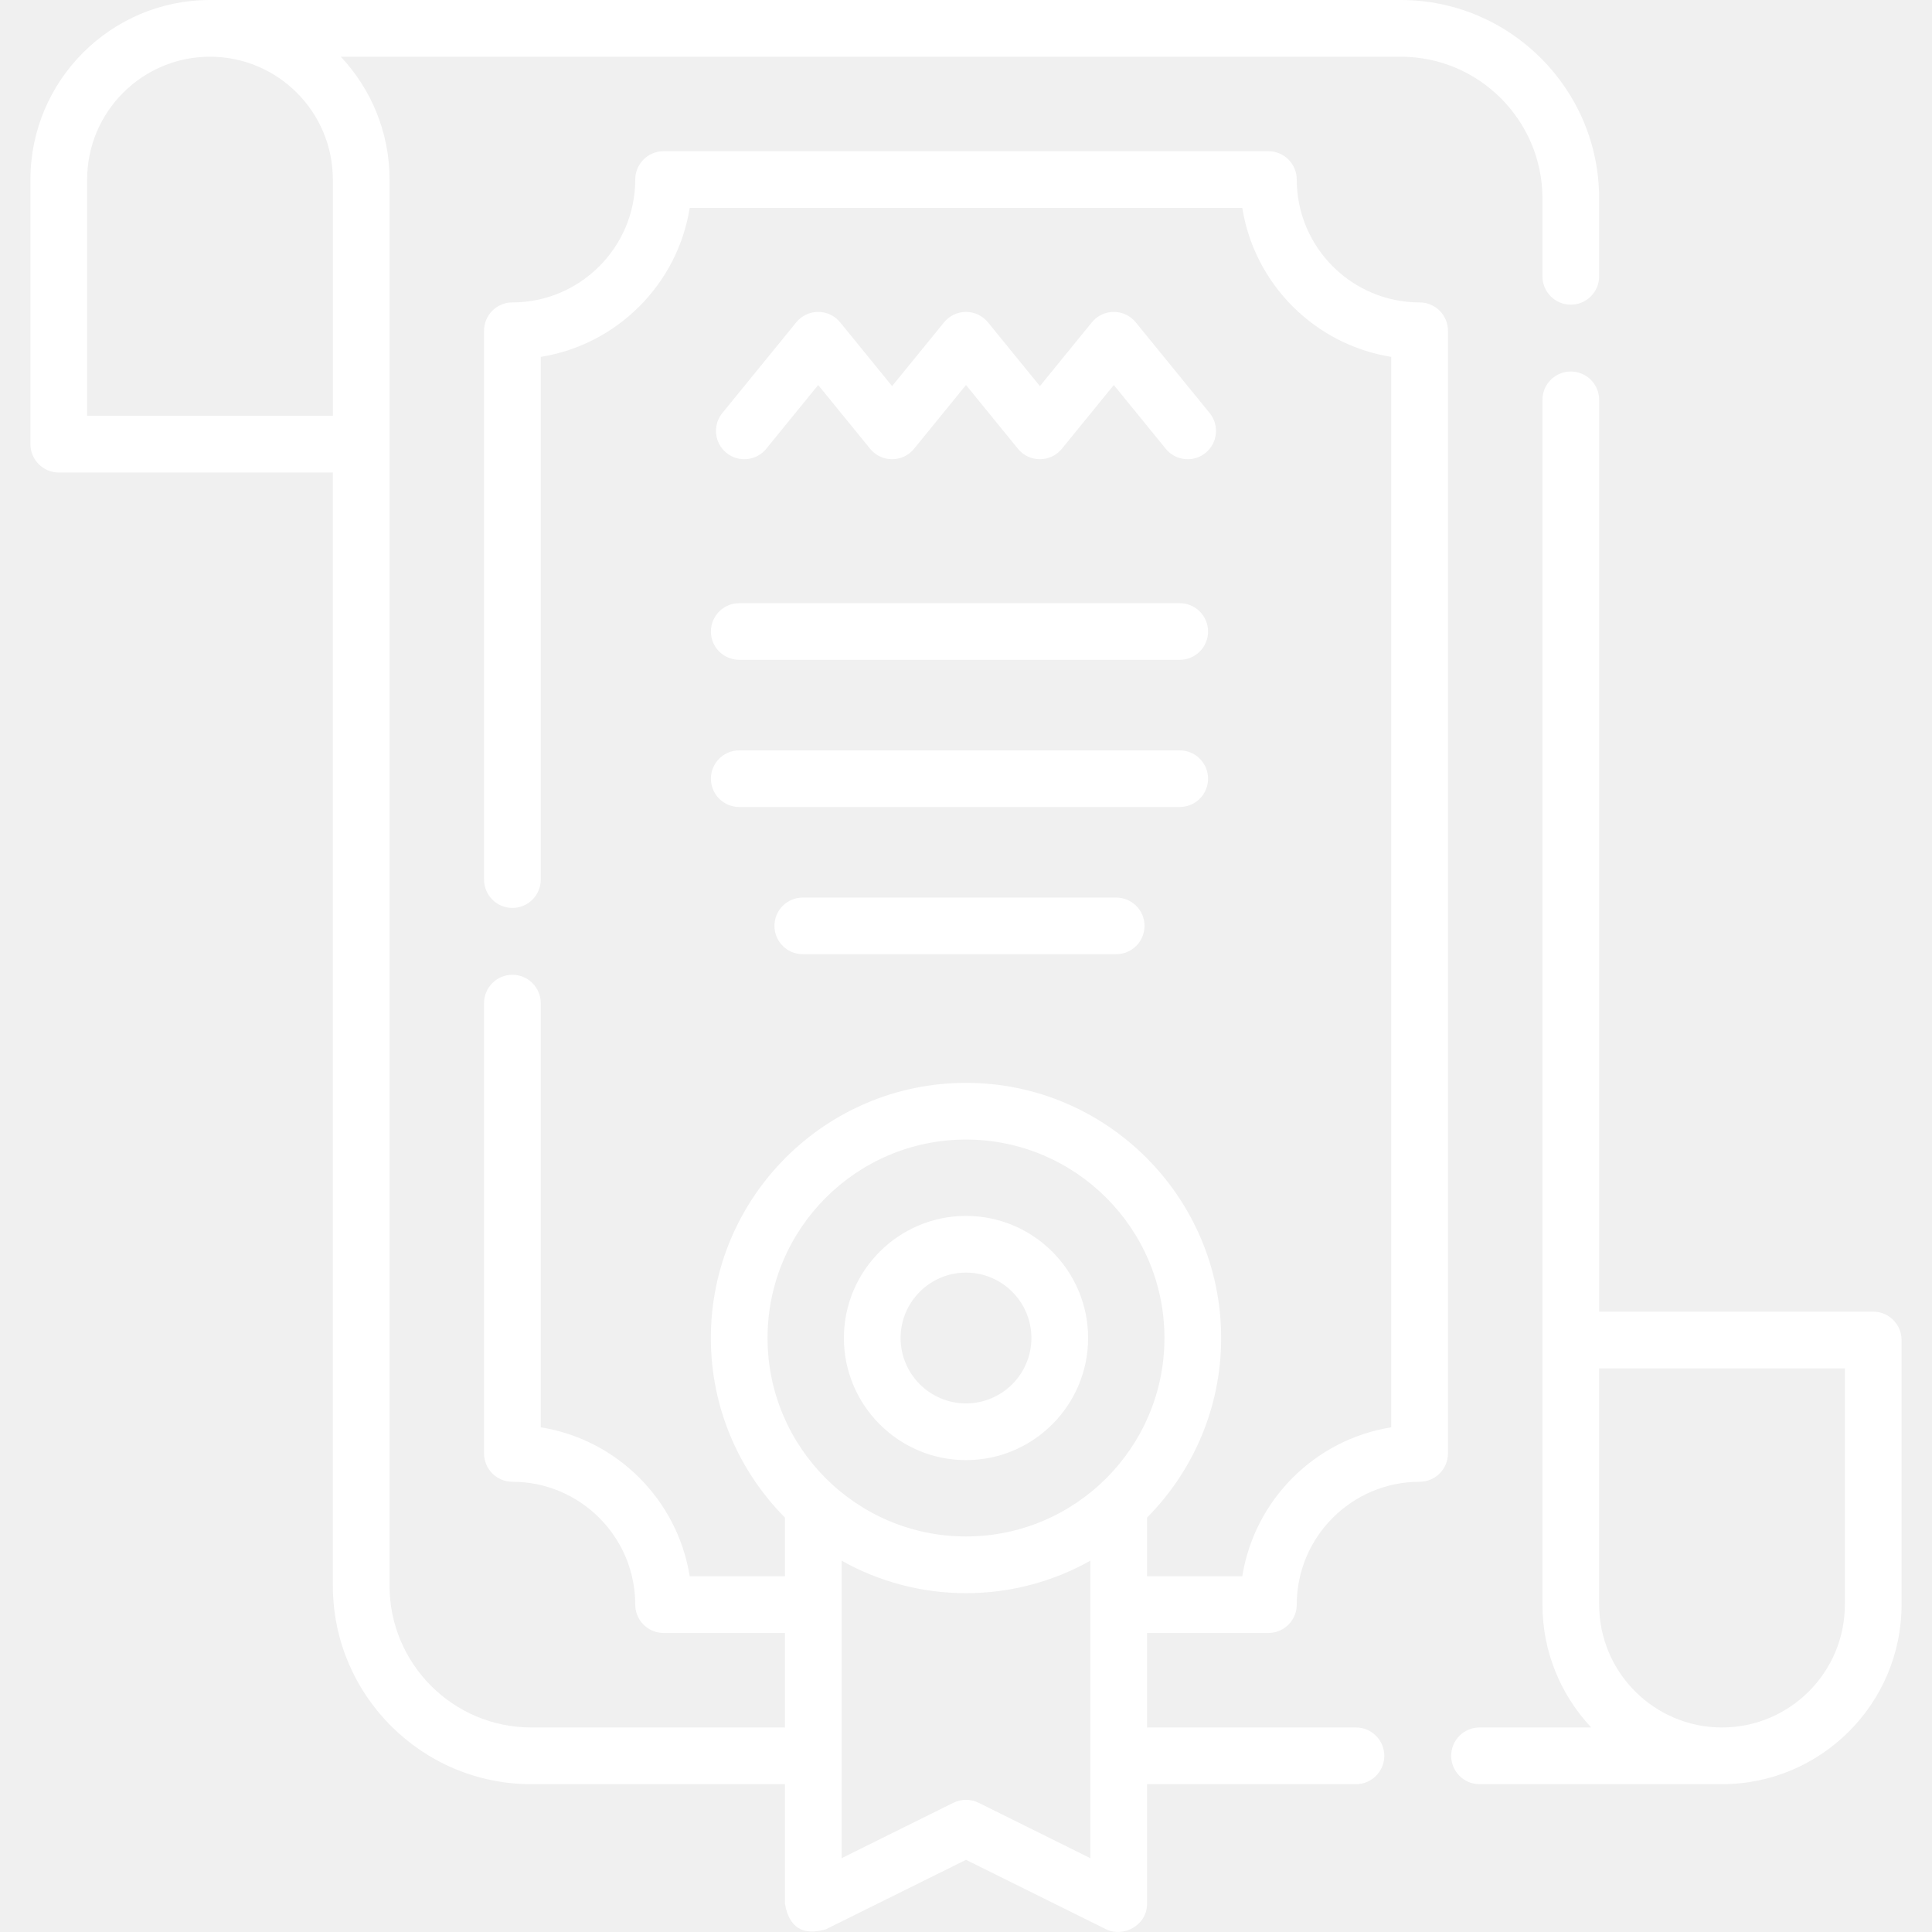
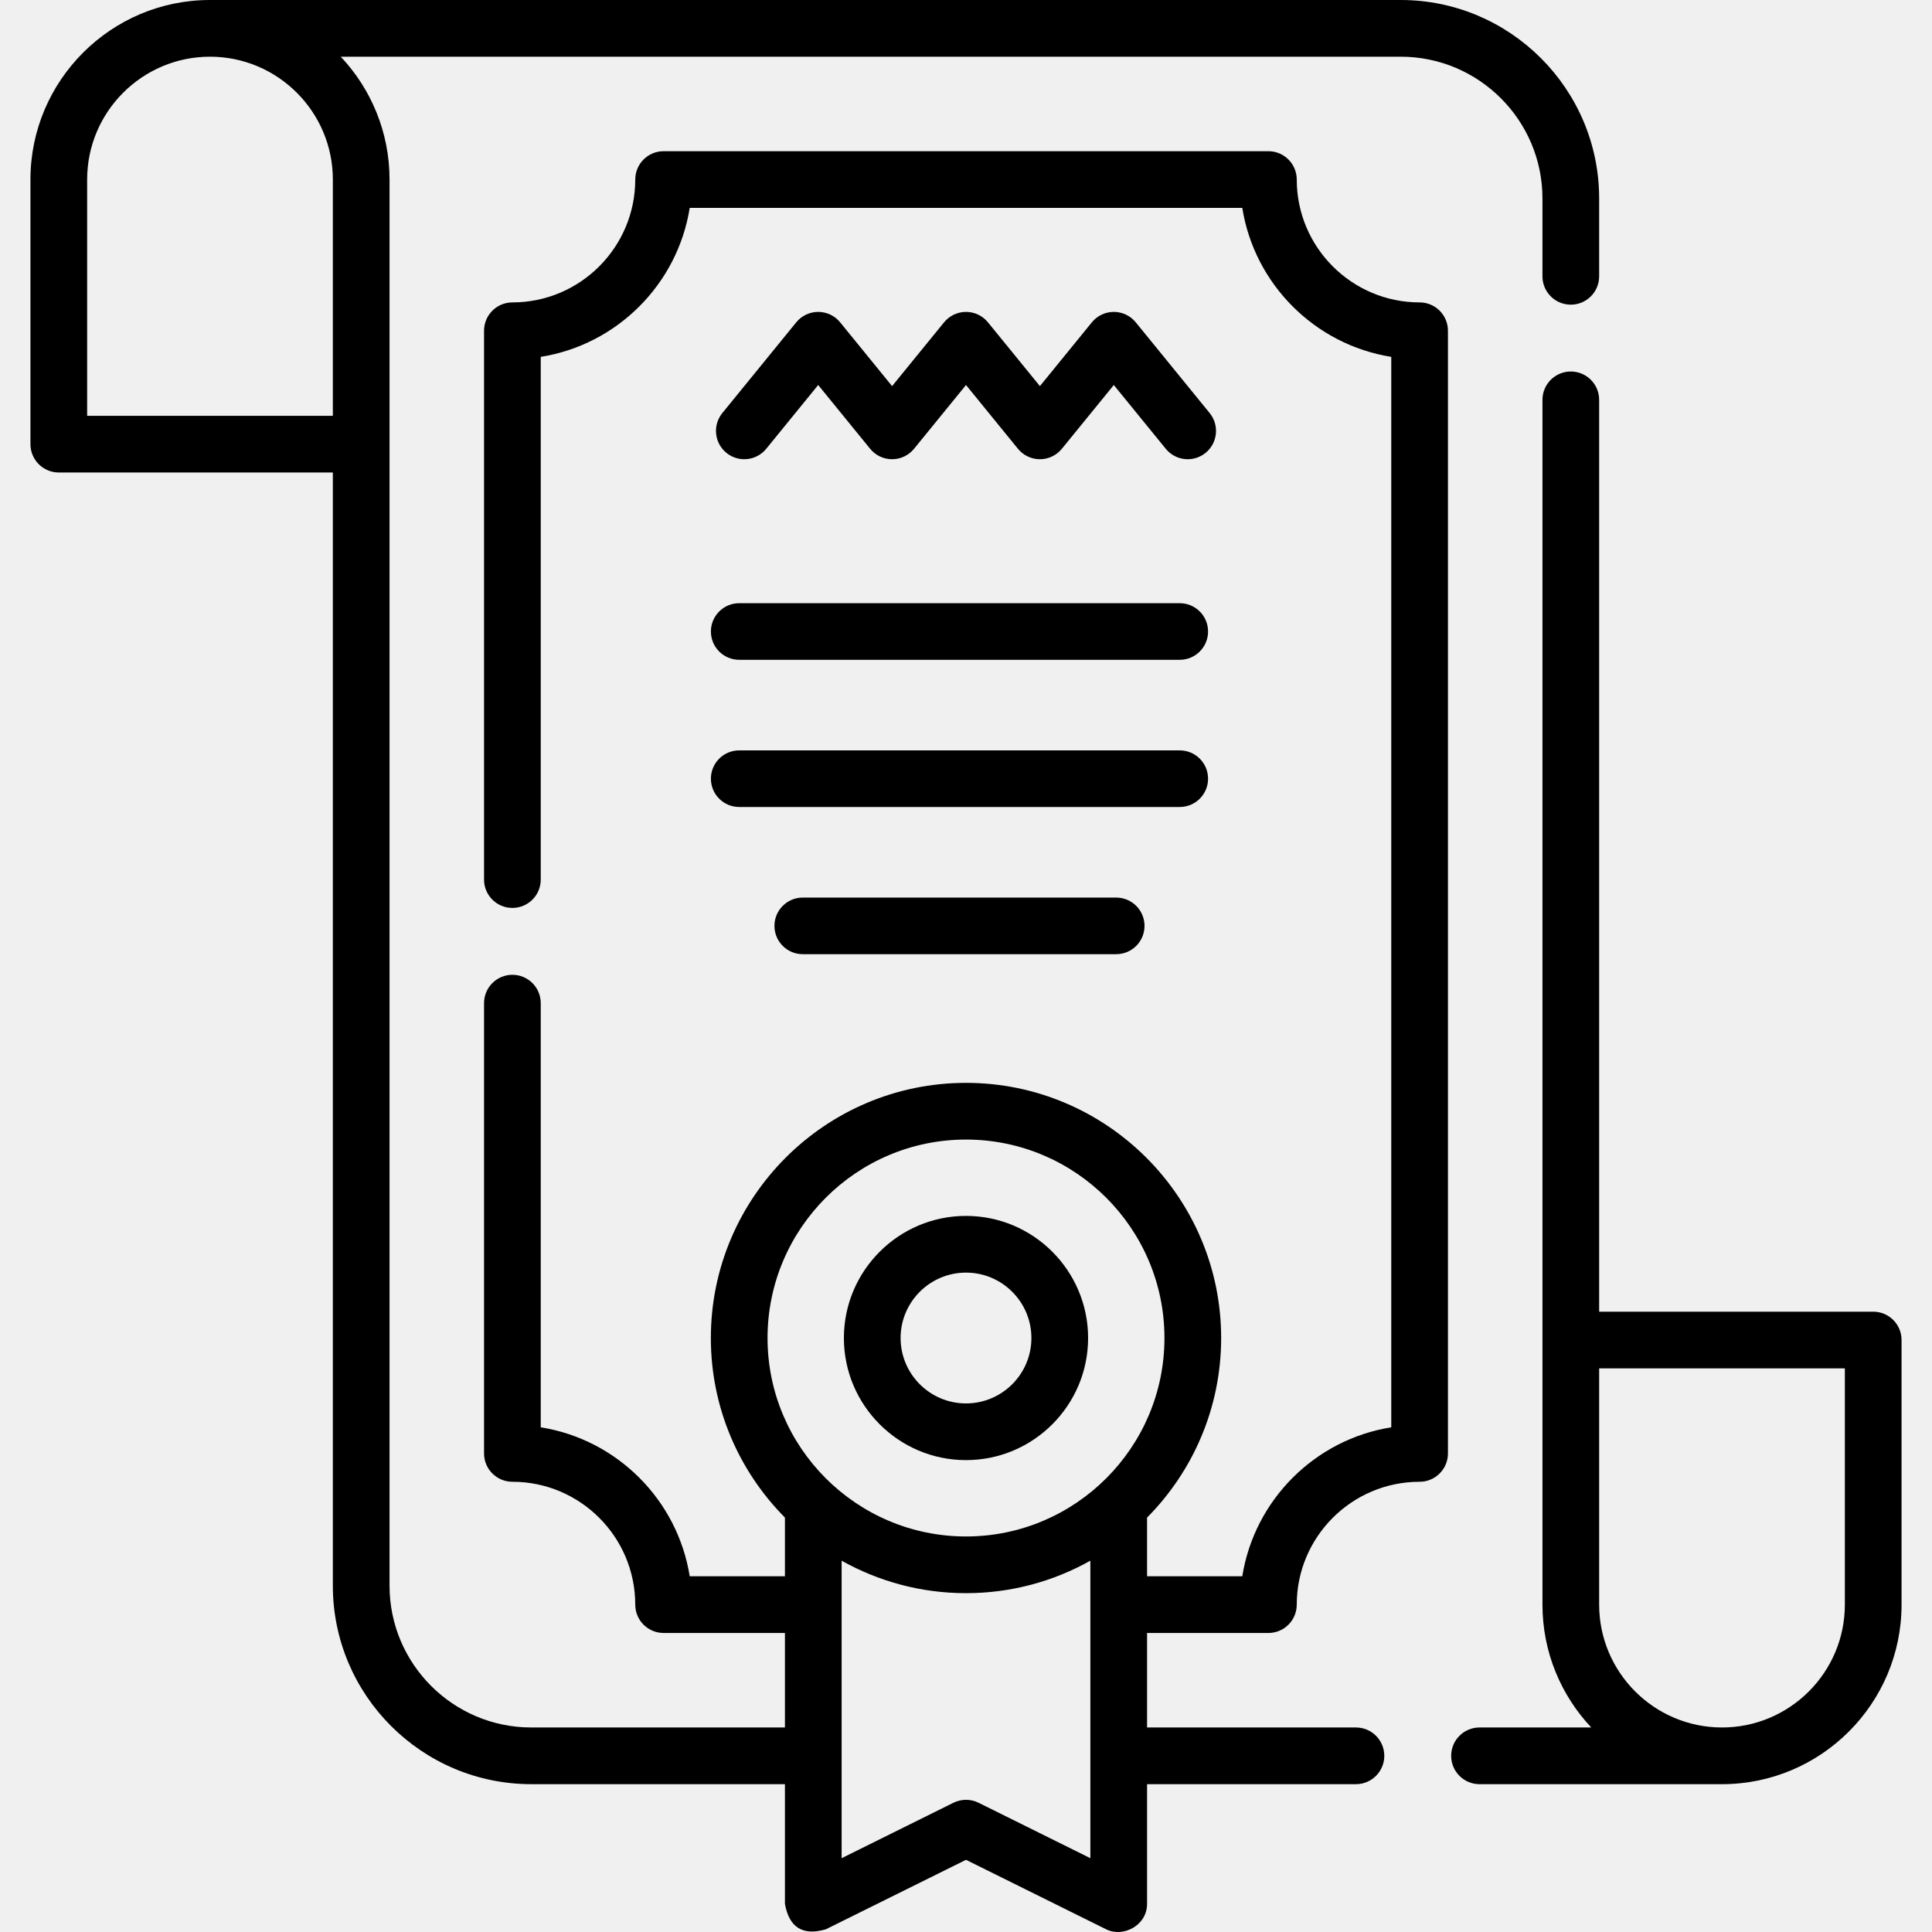
- <svg xmlns="http://www.w3.org/2000/svg" id="Capa_1" fill="#fff" enable-background="new 0 0 512 512" height="512" viewBox="0 0 512 512" width="512">
+ <svg xmlns="http://www.w3.org/2000/svg" id="Capa_1" fill="#000" enable-background="new 0 0 512 512" height="512" viewBox="0 0 512 512" width="512">
  <g>
    <g>
      <g>
        <path d="m314.76 121.699c-2.178 0-4.336-.943-5.819-2.763l-13.771-16.904-13.77 16.904c-1.424 1.748-3.56 2.763-5.815 2.763s-4.391-1.015-5.815-2.763l-13.77-16.904-13.771 16.904c-1.424 1.748-3.56 2.763-5.815 2.763s-4.391-1.015-5.815-2.763l-13.77-16.904-13.771 16.904c-2.616 3.21-7.341 3.692-10.552 1.077-3.211-2.616-3.694-7.34-1.078-10.552l19.585-24.042c1.424-1.748 3.56-2.763 5.815-2.763 2.255 0 4.391 1.015 5.815 2.763l13.77 16.904 13.771-16.904c1.424-1.748 3.56-2.763 5.815-2.763s4.391 1.015 5.815 2.763l13.771 16.904 13.77-16.904c1.424-1.748 3.56-2.763 5.815-2.763s4.391 1.015 5.815 2.763l19.585 24.042c2.616 3.212 2.133 7.936-1.078 10.552-1.391 1.134-3.067 1.686-4.732 1.686z" />
      </g>
      <path d="m312.65 174.854h-116.755c-4.142 0-7.5-3.357-7.5-7.5s3.358-7.5 7.5-7.5h116.755c4.142 0 7.5 3.357 7.5 7.5s-3.358 7.5-7.5 7.5z" />
      <path d="m312.65 213.86h-116.755c-4.142 0-7.5-3.357-7.5-7.5s3.358-7.5 7.5-7.5h116.755c4.142 0 7.5 3.357 7.5 7.5s-3.358 7.5-7.5 7.5z" />
      <path d="m295.81 252.867h-83.075c-4.142 0-7.5-3.357-7.5-7.5s3.358-7.5 7.5-7.5h83.075c4.142 0 7.5 3.357 7.5 7.5s-3.358 7.5-7.5 7.5z" />
    </g>
    <g>
      <path d="m376.21 80.14c-17.952 0-32.557-14.605-32.557-32.557 0-4.15-3.364-7.513-7.513-7.513h-160.28c-4.149 0-7.513 3.363-7.513 7.513 0 17.952-14.605 32.557-32.557 32.557-4.149 0-7.513 3.363-7.513 7.513v145.444c0 4.15 3.364 7.513 7.513 7.513s7.513-3.363 7.513-7.513v-138.524c20.233-3.222 36.255-19.245 39.478-39.477h146.438c3.223 20.233 19.245 36.255 39.478 39.477v283.679c-20.233 3.222-36.255 19.245-39.478 39.477h-25.235v-15.553c12.128-12.228 19.634-29.046 19.634-47.588 0-37.285-30.333-67.618-67.618-67.618s-67.618 30.333-67.618 67.618c0 18.542 7.506 35.361 19.634 47.588v15.553h-25.235c-3.223-20.233-19.245-36.255-39.478-39.477v-112.408c0-4.15-3.364-7.513-7.513-7.513s-7.513 3.363-7.513 7.513v119.328c0 4.15 3.364 7.513 7.513 7.513 17.952 0 32.557 14.605 32.557 32.557 0 4.15 3.364 7.513 7.513 7.513h32.156v25.044h-67.217c-20.714 0-37.566-16.852-37.566-37.566v-372.65c0-12.586-4.921-24.038-12.929-32.557h280.896c20.714 0 37.566 16.852 37.566 37.566v20.636c0 4.15 3.364 7.513 7.513 7.513s7.513-3.363 7.513-7.513v-20.636c.001-28.999-23.592-52.592-52.591-52.592h-315.551c-26.237 0-47.583 21.346-47.583 47.583v70.122c0 4.15 3.364 7.513 7.513 7.513h72.627v295.015c0 28.999 23.592 52.592 52.592 52.592h67.217v31.725c1.12 6.268 4.737 8.512 10.85 6.731l37.134-18.41 37.133 18.411c4.557 2.257 10.85-1.03 10.85-6.731v-31.725h55.357c4.149 0 7.513-3.363 7.513-7.513s-3.364-7.513-7.513-7.513h-55.357v-25.044h32.156c4.149 0 7.513-3.363 7.513-7.513 0-17.952 14.605-32.557 32.557-32.557 4.149 0 7.513-3.363 7.513-7.513v-297.52c.001-4.15-3.363-7.513-7.512-7.513zm-353.116-32.557c0-17.952 14.605-32.557 32.557-32.557s32.557 14.605 32.557 32.557v62.609h-65.114zm232.906 254.413c28.999 0 52.592 23.593 52.592 52.592s-23.593 52.591-52.592 52.591-52.592-23.593-52.592-52.592 23.593-52.591 52.592-52.591zm32.957 190.443-29.62-14.686c-2.103-1.043-4.571-1.043-6.675 0l-29.62 14.686v-78.84c9.758 5.472 20.996 8.607 32.957 8.607s23.199-3.135 32.957-8.607v78.84z" />
      <path d="m256 386.946c17.843 0 32.359-14.516 32.359-32.358s-14.516-32.359-32.359-32.359-32.359 14.516-32.359 32.358 14.516 32.359 32.359 32.359zm0-49.691c9.557 0 17.332 7.775 17.332 17.332s-7.775 17.332-17.332 17.332-17.332-7.775-17.332-17.332c0-9.556 7.775-17.332 17.332-17.332z" />
      <path d="m496.42 347.607h-72.627v-241.642c0-4.15-3.364-7.513-7.513-7.513s-7.513 3.363-7.513 7.513v319.277c0 12.586 4.921 24.038 12.929 32.557h-29.608c-4.149 0-7.513 3.363-7.513 7.513s3.364 7.513 7.513 7.513h64.262c26.237 0 47.583-21.346 47.583-47.583v-70.122c0-4.15-3.364-7.513-7.513-7.513zm-7.514 77.635c0 17.952-14.605 32.557-32.557 32.557s-32.557-14.605-32.557-32.557v-62.609h65.114z" />
    </g>
  </g>
</svg>
